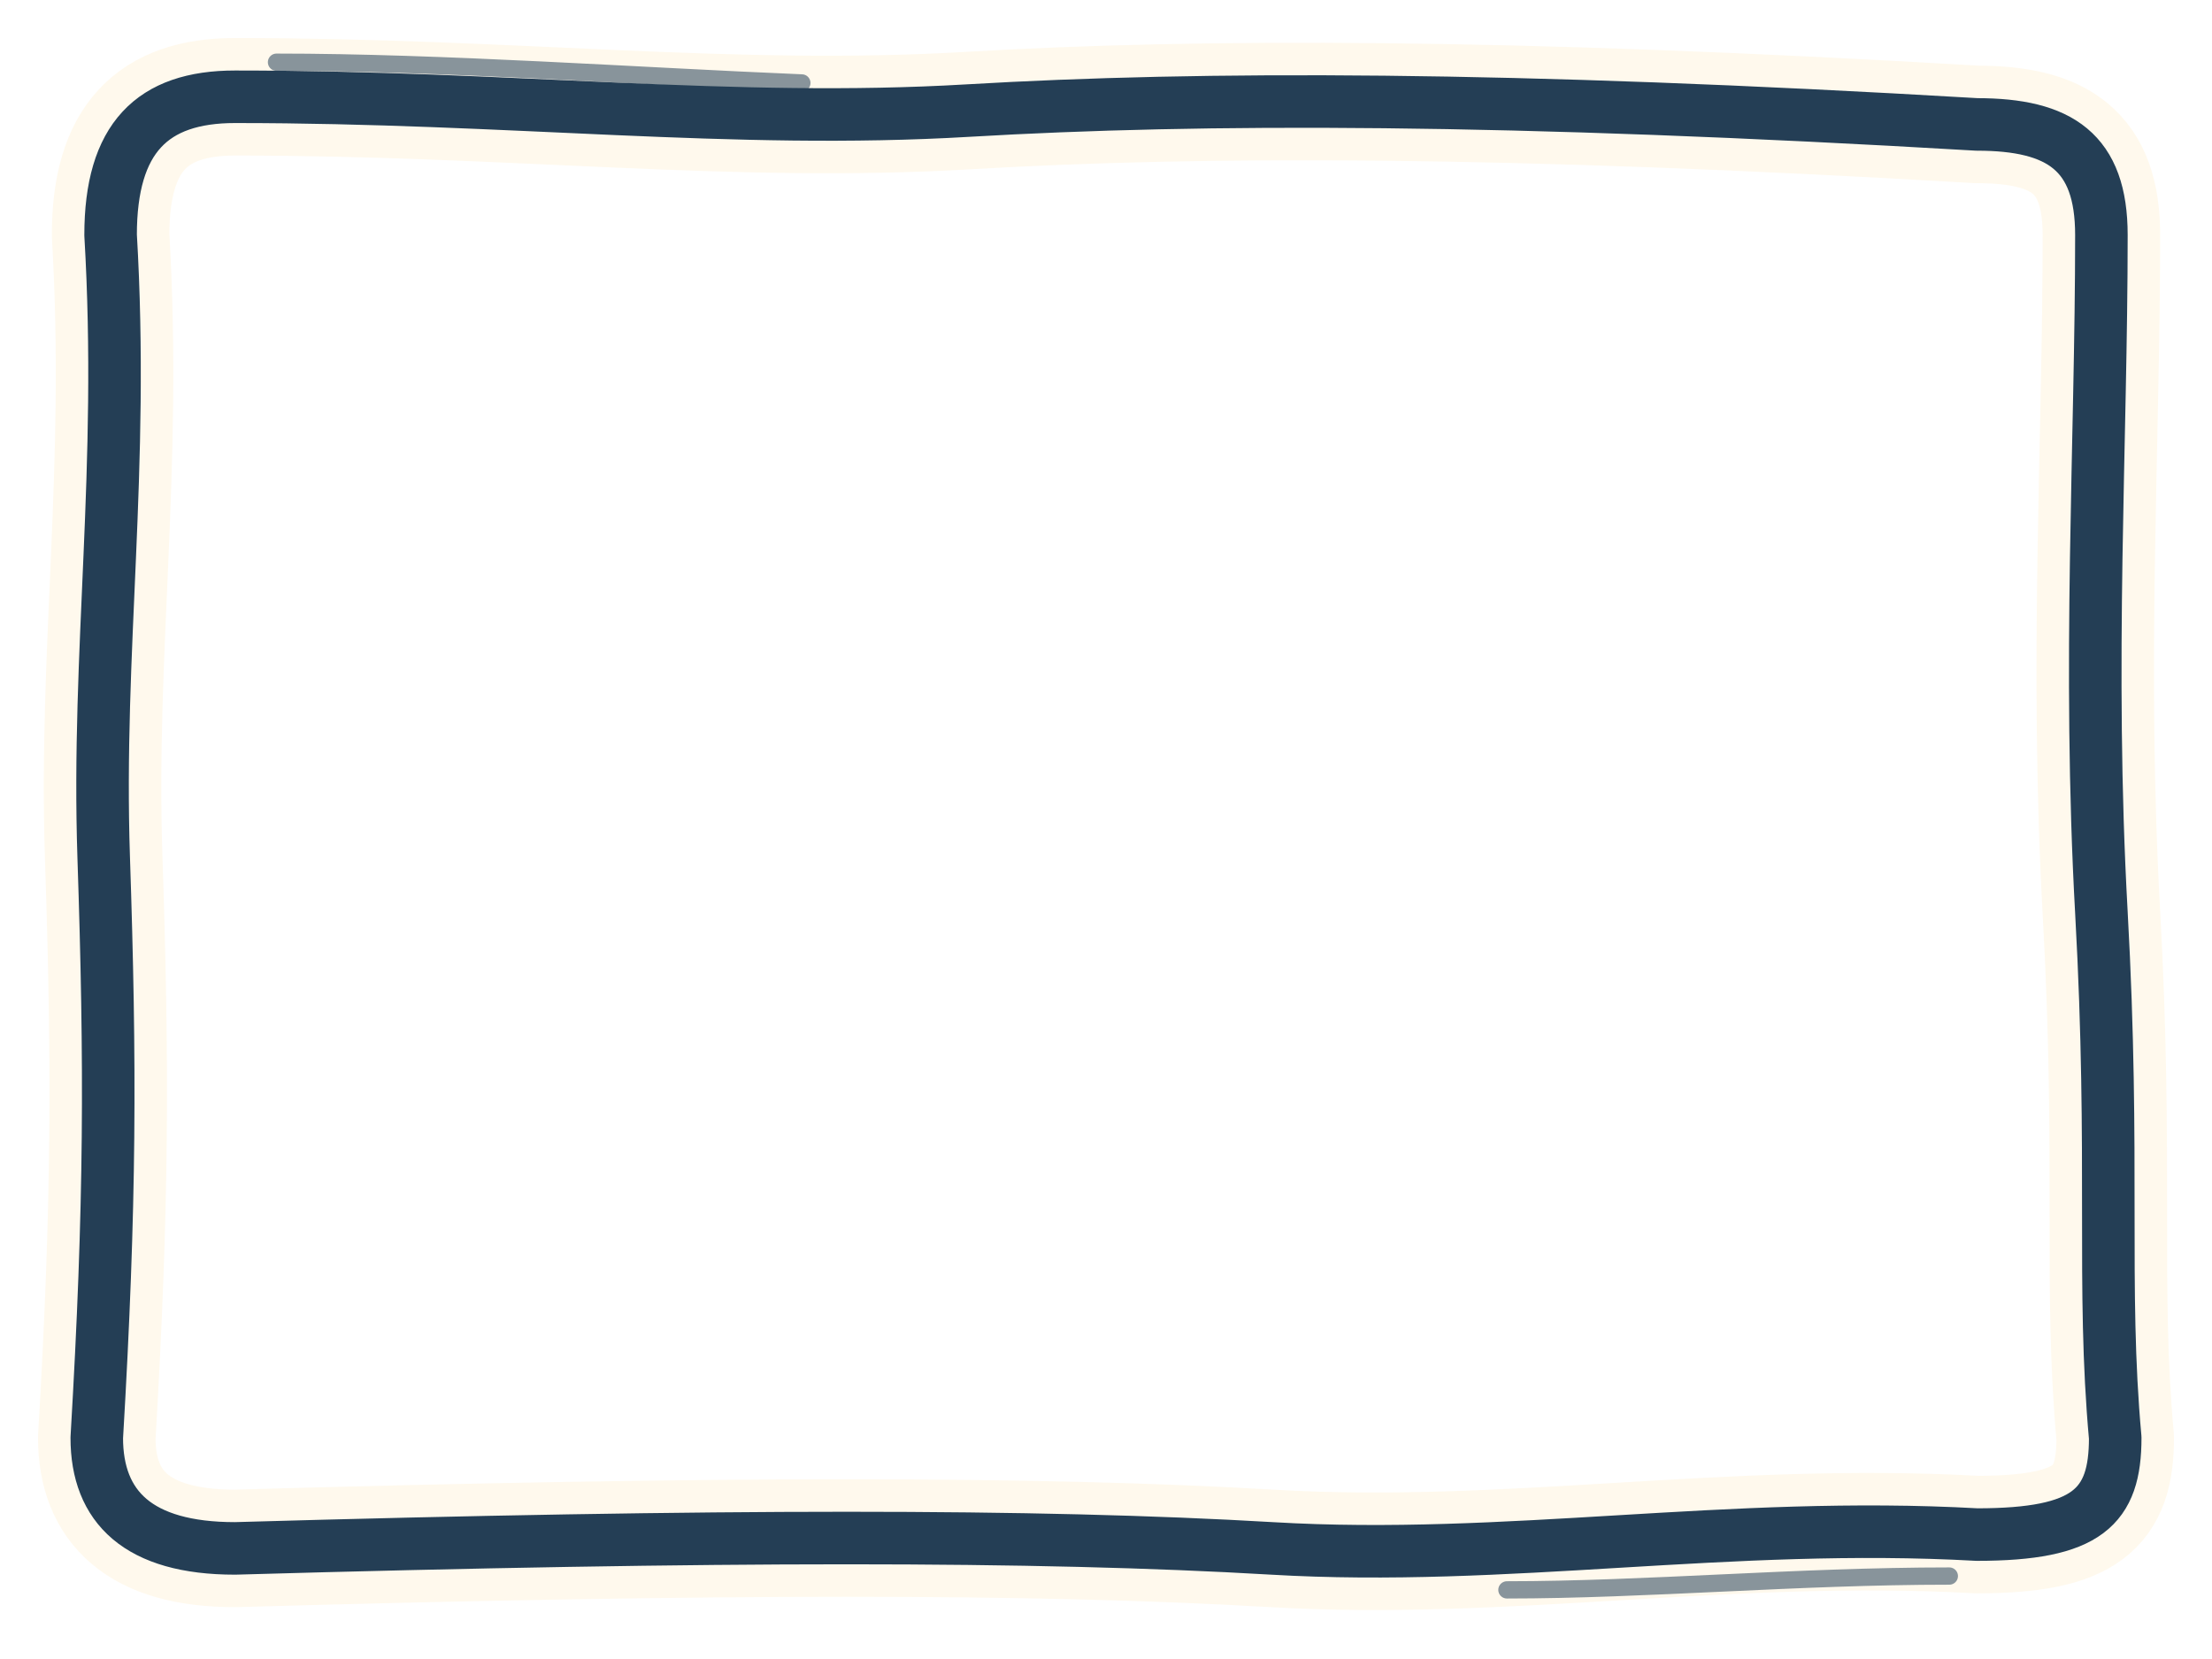
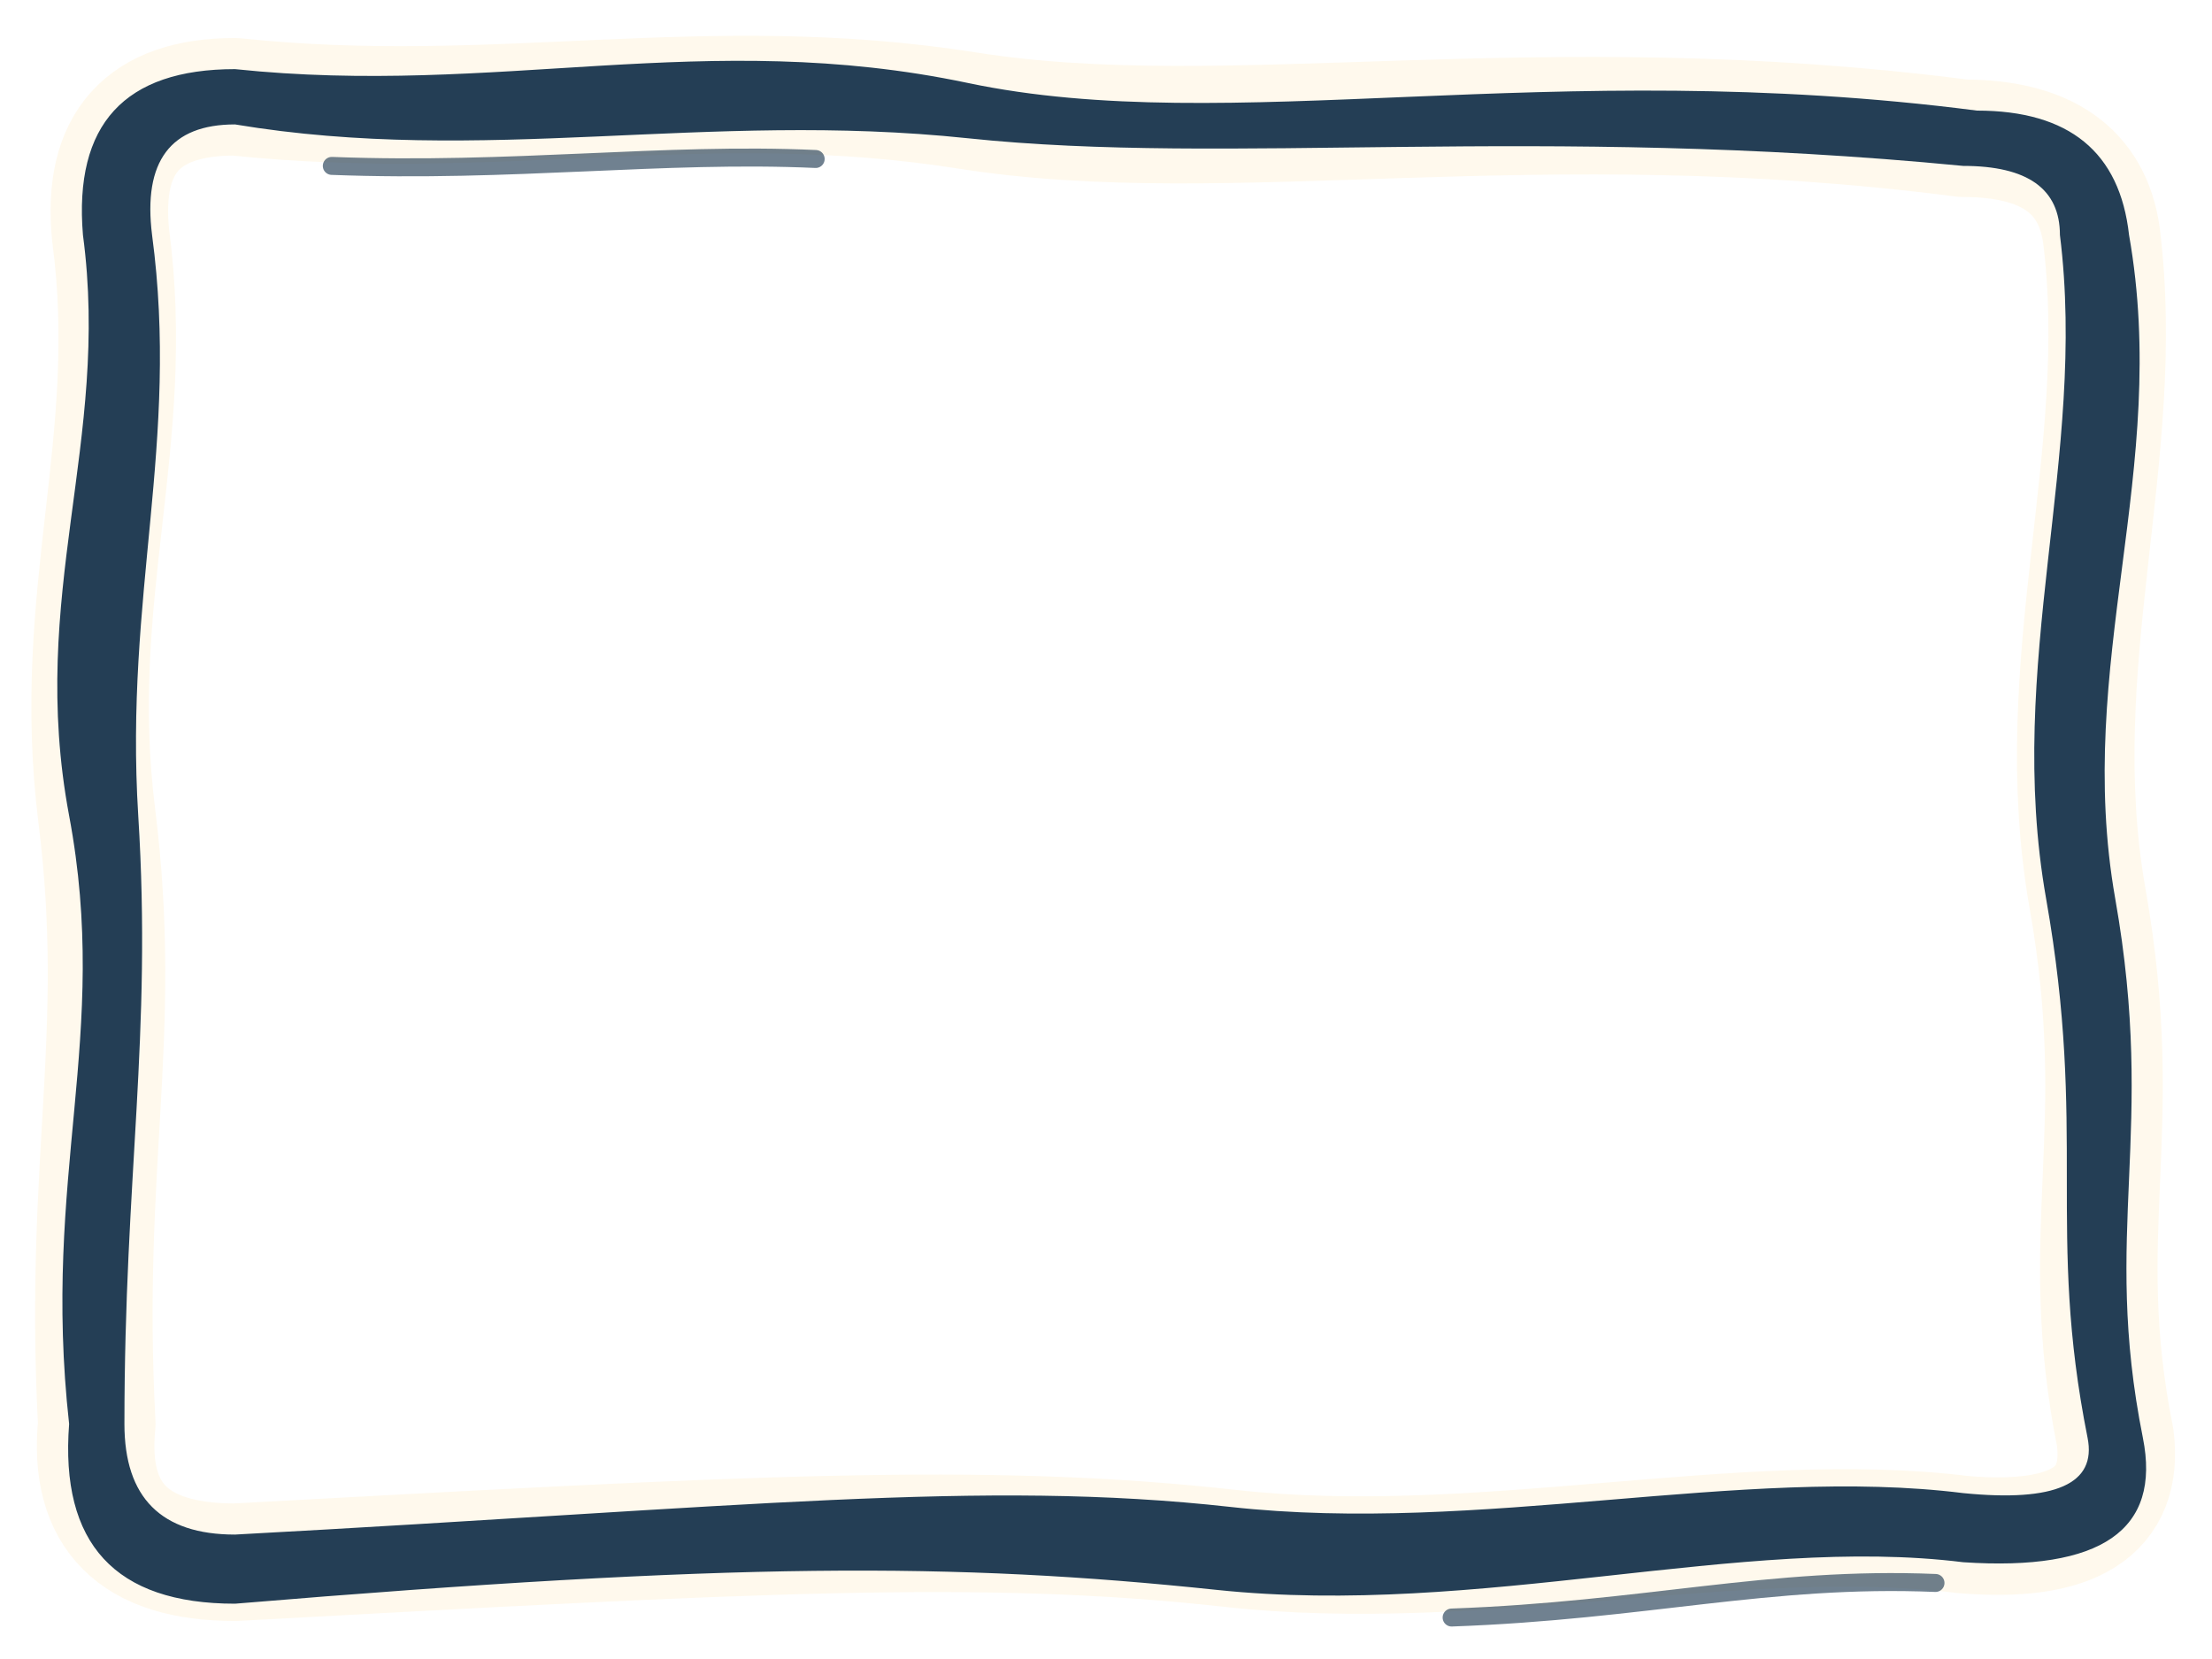
<svg xmlns="http://www.w3.org/2000/svg" width="160" height="120" viewBox="0 0 160 120">
-   <defs>
-     <path id="edge" d="M17 7C37 7 53 9 70 8S109 7 143 9C149 9 152 11 152 17C152 32 151 48 152 66S152 93 153 104C153 109 151 111 143 111C125 110 109 113 92 112S52 111 17 112C10 112 7 109 7 104C8 87 8 77 7.5 62S9 34 8 17C8 10 11 7 17 7Z" />
-   </defs>
-   <g fill="none" stroke-linecap="round" stroke-linejoin="round">
-     <use href="#edge" stroke="#fff9ed" stroke-width="8.5" />
-     <use href="#edge" stroke="#243e55" stroke-width="3.8" />
-     <path d="M20 4.5C32 4.5 46 5.5 58 6M109 115C119 115 130 114 141 114" stroke="#243e55" stroke-width="1.25" opacity=".54" />
-   </g>
+   <path d="M17 7C36 9 51 5 70 8S111 6 142 10Q151 10 152 17C154 33 148 48 151 65S150 89 153 104Q154 112 142 111C126 109 107 114 89 112S54 111 17 113Q6 113 7 103C6 84 9 75 7 59S10 32 8 17Q7 7 17 7Z" fill="none" stroke="#fff9ed" stroke-width="8.5" stroke-linejoin="round" />
+   <path fill="#243e55" fill-rule="evenodd" d="M17 5C36 7 51 2 70 6S112 4 143 8Q153 8 154 17C157 34 150 48 153 65S152 89 155 104Q157 114 142 113C126 111 107 117 88 115S53 113 17 116Q4 116 5 103C3 85 8 75 5 59S8 32 6 17Q5 5 17 5Z M17 9C35 12 51 8 70 10S111 9 142 12Q149 12 149 17C151 33 145 48 148 65S148 89 151 104Q152 109 142 108C126 106 107 111 89 109S54 109 17 111Q9 111 9 103C9 85 11 75 10 59S13 32 11 17Q10 9 17 9Z" />
+   <path d="M24 12c13 .5 24-1 35-.5M105 117c14-.5 23-3 35-2.5" fill="none" stroke="#243e55" stroke-width="1.3" stroke-linecap="round" opacity=".65" />
</svg>
